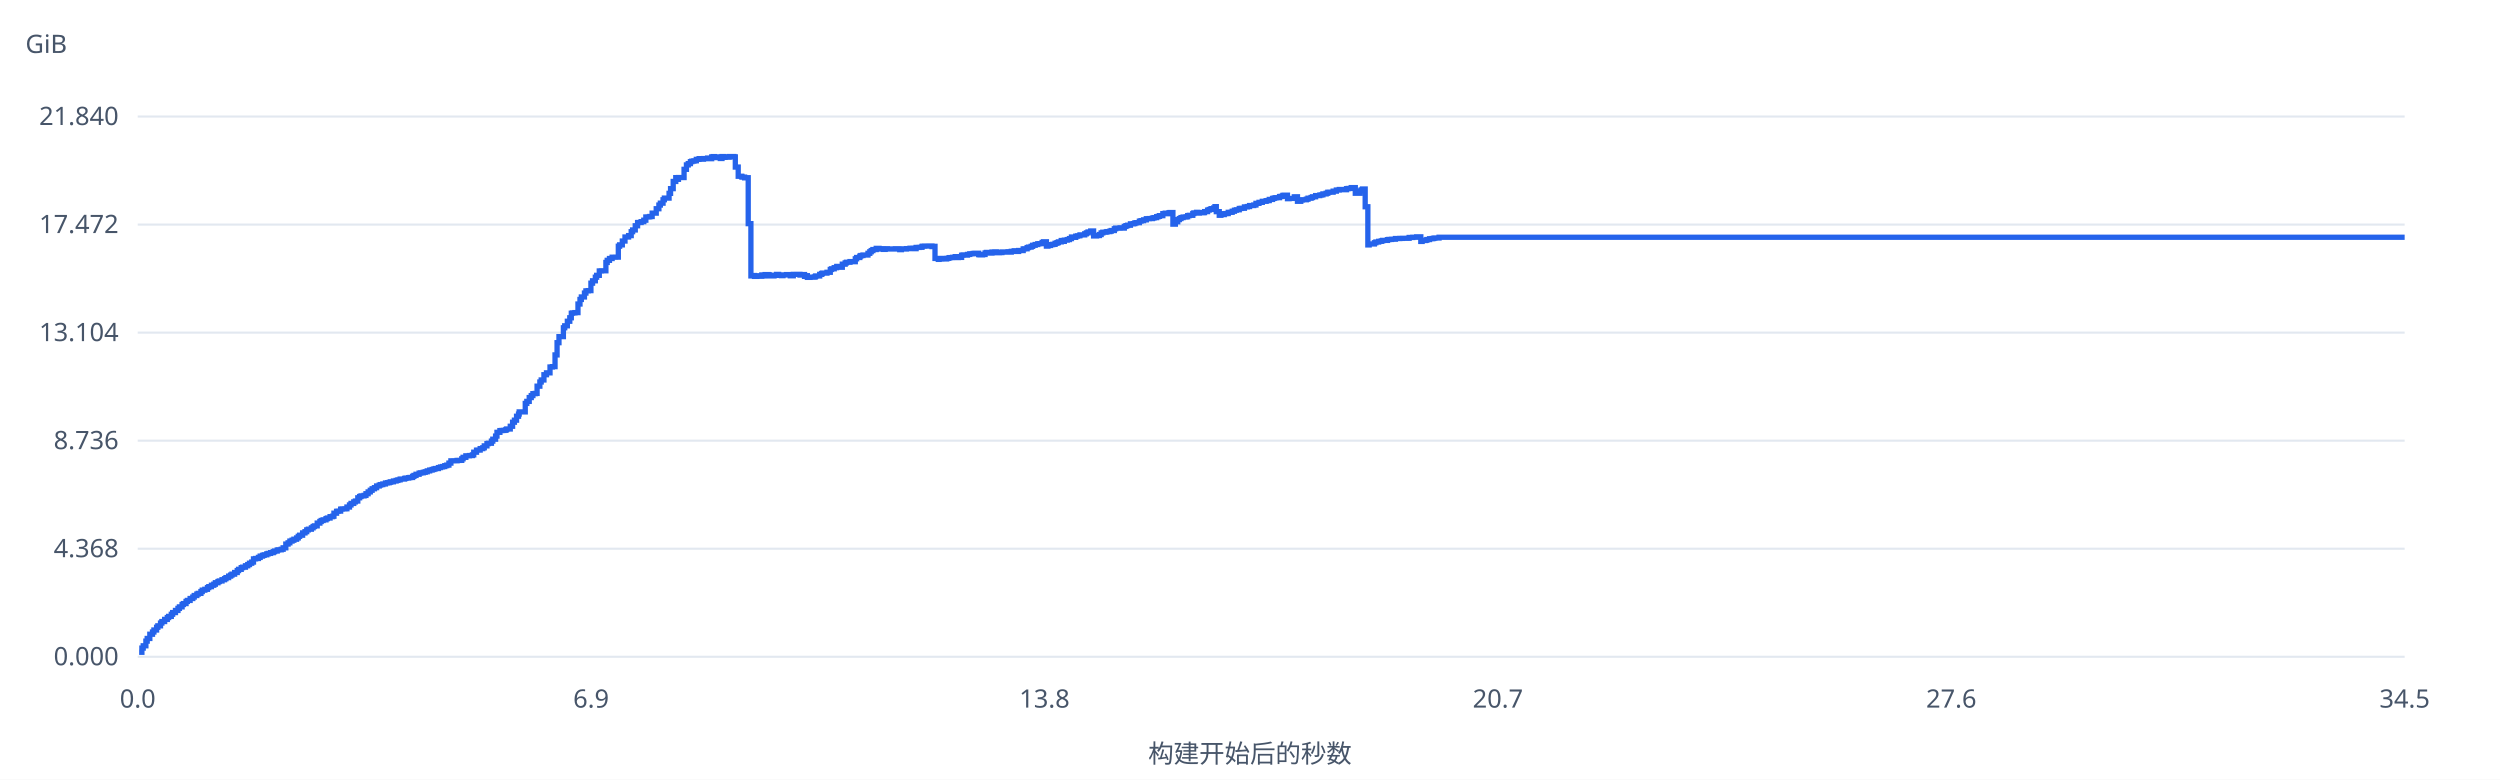
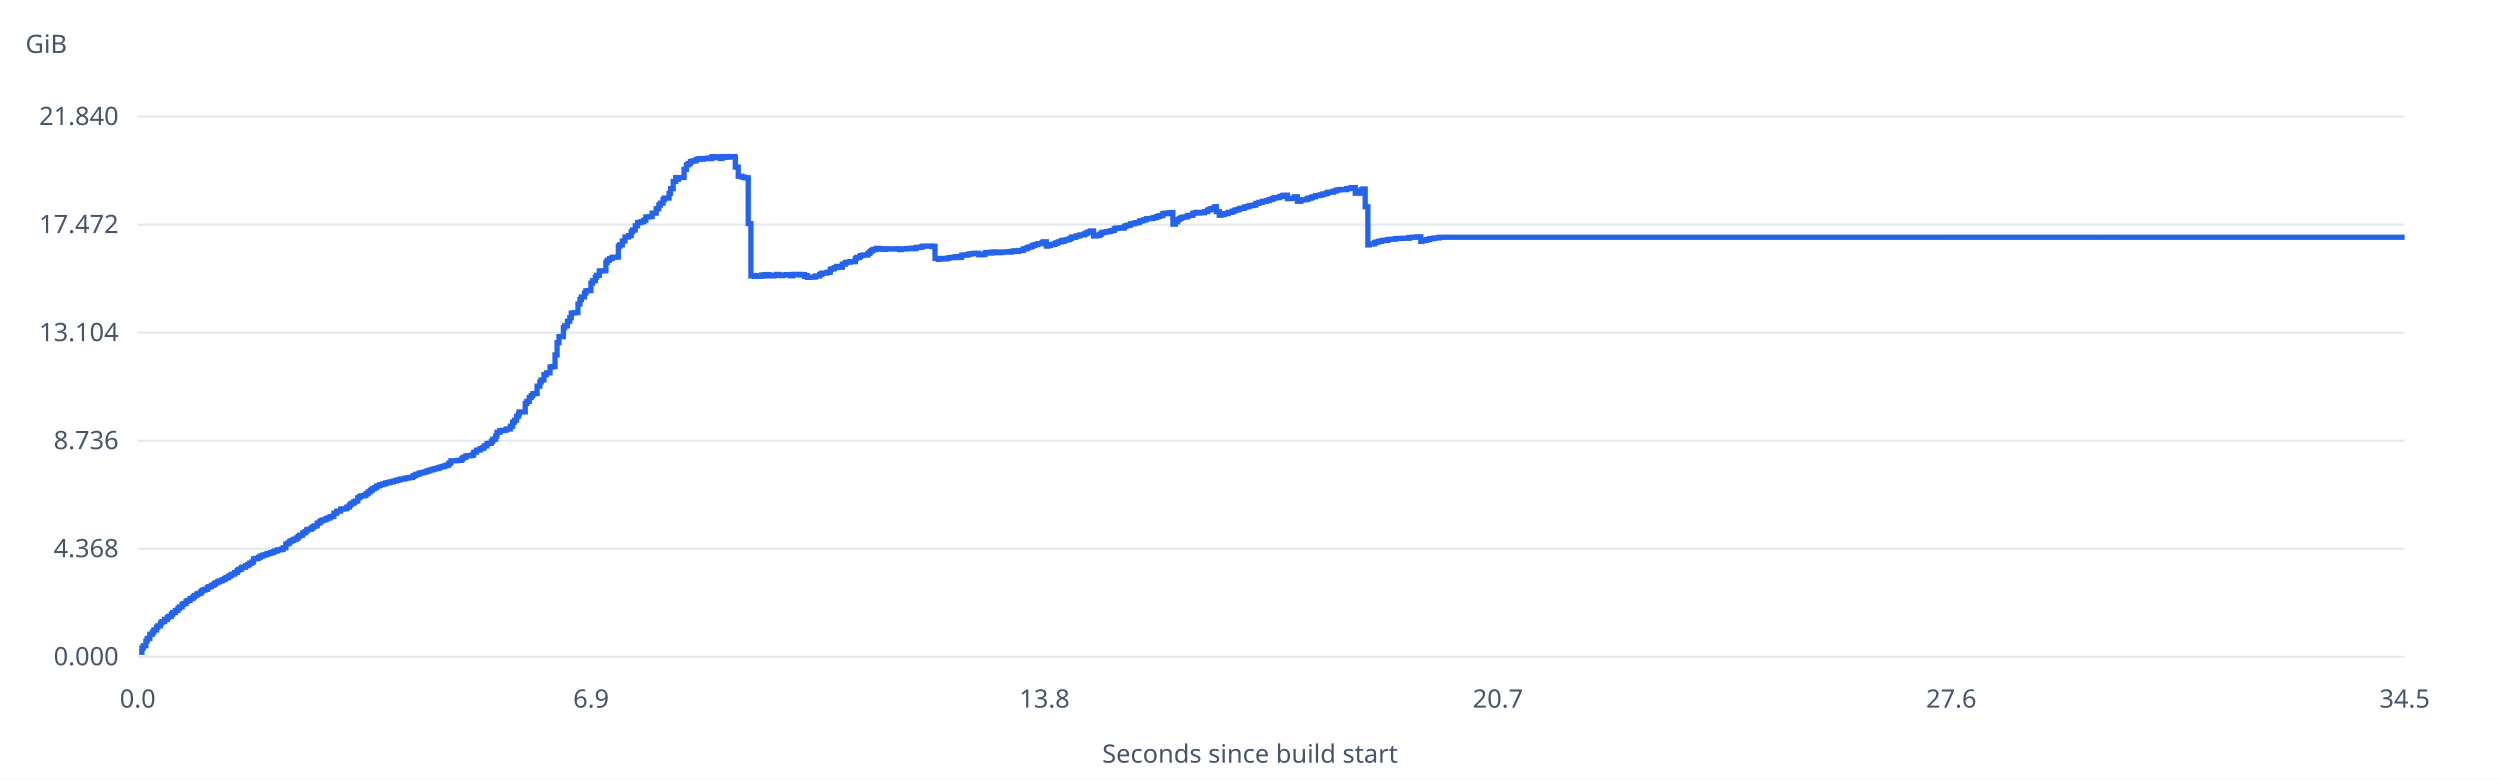
- <svg xmlns="http://www.w3.org/2000/svg" viewBox="0 0 1180 368" role="img" aria-label="各版本合计 RSS 曲线">
+ <svg xmlns="http://www.w3.org/2000/svg" viewBox="0 0 1180 368" role="img" aria-label="Combined RSS curves by version">
  <style>text{font:12px system-ui;fill:#475569}</style>
  <rect width="1180" height="368" fill="white" />
  <text x="12" y="25">GiB</text>
  <path d="M65 310H1135" stroke="#e2e8f0" />
  <text x="56" y="314" text-anchor="end">0.000</text>
  <text x="65" y="334" text-anchor="middle">0.0</text>
  <path d="M65 259H1135" stroke="#e2e8f0" />
  <text x="56" y="263" text-anchor="end">4.368</text>
  <text x="279" y="334" text-anchor="middle">6.9</text>
  <path d="M65 208H1135" stroke="#e2e8f0" />
  <text x="56" y="212" text-anchor="end">8.736</text>
  <text x="493" y="334" text-anchor="middle">13.8</text>
  <path d="M65 157H1135" stroke="#e2e8f0" />
  <text x="56" y="161" text-anchor="end">13.104</text>
  <text x="707" y="334" text-anchor="middle">20.7</text>
  <path d="M65 106H1135" stroke="#e2e8f0" />
  <text x="56" y="110" text-anchor="end">17.472</text>
  <text x="921" y="334" text-anchor="middle">27.6</text>
  <path d="M65 55H1135" stroke="#e2e8f0" />
  <text x="56" y="59" text-anchor="end">21.840</text>
  <text x="1135" y="334" text-anchor="middle">34.5</text>
  <polyline fill="none" stroke="#2563eb" stroke-width="2.5" points="65.677,307.869 65.677,307.869 66.971,307.869 66.971,305.898 67.597,305.898 67.597,304.815 68.855,304.815 68.855,302.605 69.48,302.605 69.48,301.352 70.714,301.352 70.714,299.357 71.979,299.357 71.979,298.31 72.642,298.31 72.642,297.358 73.915,297.358 73.915,296.072 74.509,296.072 74.509,295.388 75.76,295.388 75.76,294.081 76.407,294.081 76.407,293.367 77.71,293.367 77.71,292.358 78.96,292.358 78.96,291.489 79.598,291.489 79.598,290.944 80.85,290.944 80.85,289.929 81.494,289.929 81.494,289.132 82.823,289.132 82.823,288.133 83.994,288.133 83.994,287.152 84.681,287.152 84.681,286.449 85.947,286.449 85.947,285.333 86.559,285.333 86.559,284.889 87.813,284.889 87.813,283.877 88.437,283.877 88.437,283.403 89.736,283.403 89.736,282.498 90.99,282.498 90.99,281.809 91.684,281.809 91.684,281.08 92.903,281.08 92.903,280.405 93.565,280.405 93.565,280.072 94.837,280.072 94.837,279.219 95.464,279.219 95.464,278.55 96.681,278.55 96.681,278.15 97.914,278.15 97.914,277.356 98.544,277.356 98.544,276.907 99.793,276.907 99.793,276.227 100.905,276.227 100.905,275.74 101.653,275.74 101.653,275.049 102.883,275.049 102.883,274.502 103.508,274.502 103.508,274.217 104.797,274.217 104.797,273.629 105.994,273.629 105.994,273.145 106.671,273.145 106.671,272.63 107.918,272.63 107.918,271.922 108.859,271.922 108.859,271.448 109.487,271.448 109.487,270.999 110.75,270.999 110.75,270.22 111.972,270.22 111.972,269.315 112.599,269.315 112.599,268.725 113.86,268.725 113.86,267.939 114.517,267.939 114.517,267.704 115.858,267.704 115.858,267.037 116.933,267.037 116.933,266.472 117.763,266.472 117.763,265.834 118.805,265.834 118.805,265.289 119.649,265.289 119.649,263.8 120.659,263.8 120.659,263.606 121.977,263.606 121.977,263.092 122.808,263.092 122.808,262.486 123.924,262.486 123.924,262.114 124.693,262.114 124.693,261.858 125.932,261.858 125.932,261.413 126.611,261.413 126.611,261.202 127.716,261.202 127.716,260.842 128.967,260.842 128.967,260.416 129.594,260.416 129.594,260.094 130.845,260.094 130.845,259.608 131.48,259.608 131.48,259.506 132.741,259.506 132.741,259.248 133.643,259.248 133.643,258.566 134.9,258.566 134.9,256.799 135.975,256.799 135.975,256.212 136.823,256.212 136.823,255.386 137.852,255.386 137.852,254.98 138.714,254.98 138.714,254.512 139.987,254.512 139.987,253.913 140.778,253.913 140.778,253.147 141.429,253.147 141.429,252.613 142.832,252.613 142.832,251.54 143.956,251.54 143.956,250.955 144.77,250.955 144.77,250.099 145.549,250.099 145.549,249.781 146.979,249.781 146.979,249.138 147.787,249.138 147.787,248.534 148.415,248.534 148.415,248.209 149.722,248.209 149.722,246.897 150.977,246.897 150.977,246.152 151.608,246.152 151.608,245.679 152.506,245.679 152.506,245.366 153.88,245.366 153.88,244.801 154.51,244.801 154.51,244.513 155.791,244.513 155.791,243.863 156.989,243.863 156.989,243.646 157.614,243.646 157.614,242.225 158.864,242.225 158.864,241.332 159.604,241.332 159.604,241.241 160.785,241.241 160.785,240.312 161.488,240.312 161.488,240.201 162.812,240.201 162.812,240.133 163.743,240.133 163.743,239.319 164.956,239.319 164.956,238.344 165.689,238.344 165.689,237.614 166.96,237.614 166.96,236.896 167.741,236.896 167.741,236.489 168.874,236.489 168.874,234.972 169.747,234.972 169.747,234.374 170.403,234.374 170.403,234.058 171.85,234.058 171.85,233.826 172.738,233.826 172.738,233.033 173.76,233.033 173.76,232.185 174.778,232.185 174.778,231.402 175.652,231.402 175.652,230.699 176.74,230.699 176.74,230.176 177.759,230.176 177.759,229.379 178.998,229.379 178.998,228.954 179.665,228.954 179.665,228.733 180.686,228.733 180.686,228.425 181.944,228.425 181.944,227.967 182.96,227.967 182.96,227.822 183.784,227.822 183.784,227.62 184.408,227.62 184.408,227.409 185.695,227.409 185.695,227.03 186.971,227.03 186.971,226.754 187.803,226.754 187.803,226.495 188.862,226.495 188.862,226.138 189.334,226.138 189.334,226.108 190.971,226.108 190.971,225.798 191.596,225.798 191.596,225.645 192.856,225.645 192.856,225.465 193.481,225.465 193.481,225.365 194.752,225.365 194.752,224.833 195.376,224.833 195.376,224.409 196.368,224.409 196.368,223.85 197.816,223.85 197.816,223.319 198.596,223.319 198.596,223.154 199.784,223.154 199.784,222.924 200.692,222.924 200.692,222.672 201.658,222.672 201.658,222.257 202.81,222.257 202.81,221.865 203.976,221.865 203.976,221.597 204.81,221.597 204.81,221.326 205.537,221.326 205.537,221.146 206.934,221.146 206.934,220.71 207.919,220.71 207.919,220.399 208.927,220.399 208.927,220.203 209.927,220.203 209.927,219.8 210.865,219.8 210.865,219.528 211.885,219.528 211.885,218.578 212.819,218.578 212.819,217.517 213.756,217.517 213.756,217.51 214.25,217.51 214.25,217.481 215.758,217.481 215.758,217.318 216.684,217.318 216.684,217.28 217.947,217.28 217.947,216.558 218.568,216.558 218.568,215.859 219.878,215.859 219.878,215.146 220.658,215.146 220.658,215.143 221.562,215.143 221.562,215.015 222.982,215.015 222.982,214.695 223.606,214.695 223.606,213.437 224.917,213.437 224.917,212.472 225.52,212.472 225.52,212.428 226.644,212.428 226.644,211.746 227.87,211.746 227.87,211.349 228.577,211.349 228.577,210.452 229.842,210.452 229.842,209.388 230.532,209.388 230.532,209.215 231.951,209.215 231.951,208.209 232.598,208.209 232.598,207.3 233.911,207.3 233.911,205.83 234.567,205.83 234.567,204.057 235.948,204.057 235.948,203.243 236.9,203.243 236.9,203.17 237.842,203.17 237.842,203.09 238.784,203.09 238.784,202.744 239.167,202.744 239.167,202.483 240.845,202.483 240.845,201.195 241.94,201.195 241.94,199.291 242.811,199.291 242.811,198.316 243.813,198.316 243.813,196.468 244.741,196.468 244.741,195.44 245.055,195.44 245.055,194.416 246.62,194.416 246.62,194.415 247.919,194.415 247.919,190.414 248.653,190.414 248.653,189.451 249.791,189.451 249.791,187.648 250.75,187.648 250.75,186.716 251.524,186.716 251.524,185.81 252.662,185.81 252.662,185.688 253.5,185.688 253.5,182.273 254.807,182.273 254.807,180.308 255.448,180.308 255.448,179.348 256.739,179.348 256.739,176.868 257.942,176.868 257.942,175.984 258.872,175.984 258.872,175.982 259.606,175.982 259.606,173.228 260.729,173.228 260.729,173.054 261.972,173.054 261.972,167.519 262.938,167.519 262.938,161.75 263.835,161.75 263.835,158.89 265.923,158.89 265.923,154.715 266.547,154.715 266.547,153.776 267.79,153.776 267.79,151.63 268.933,151.63 268.933,149.99 269.657,149.99 269.657,147.839 270.265,147.839 270.265,147.692 271.363,147.692 271.363,147.552 272.802,147.552 272.802,143.496 273.75,143.496 273.75,141.343 274.39,141.343 274.39,140.17 275.859,140.17 275.859,138.325 276.552,138.325 276.552,137.294 277.64,137.294 277.64,137.174 278.913,137.174 278.913,133.654 279.687,133.654 279.687,132.533 280.997,132.533 280.997,130.842 281.616,130.842 281.616,129.958 282.865,129.958 282.865,127.898 283.84,127.898 283.84,127.816 284.457,127.816 284.457,127.806 285.979,127.806 285.979,123.879 286.604,123.879 286.604,122.874 287.672,122.874 287.672,122.024 288.922,122.024 288.922,121.406 290.469,121.406 290.469,121.368 291.847,121.368 291.847,116.21 292.464,116.21 292.464,115.58 293.736,115.58 293.736,113.771 294.992,113.771 294.992,111.868 296.696,111.868 296.696,111.21 297.93,111.21 297.93,109.368 298.591,109.368 298.591,108.537 299.844,108.537 299.844,106.573 300.938,106.573 300.938,105.109 301.105,105.109 301.105,105.02 302.607,105.02 302.607,104.633 303.863,104.633 303.863,103.924 304.832,103.924 304.832,102.42 305.914,102.42 305.914,102.362 306.712,102.362 306.712,102.187 307.816,102.187 307.816,100.598 309.743,100.598 309.743,98.523 310.995,98.523 310.995,96.789 311.691,96.789 311.691,95.894 312.954,95.894 312.954,94.286 313.58,94.286 313.58,93.503 315.8,93.503 315.8,91.257 316.504,91.257 316.504,89.04 317.753,89.04 317.753,85.645 318.96,85.645 318.96,83.852 319.704,83.852 319.704,84.639 320.227,84.639 320.227,83.8 322.877,83.8 322.877,79.922 323.997,79.922 323.997,77.846 324.862,77.846 324.862,77.223 325.87,77.223 325.87,76.317 326.529,76.317 326.529,76.072 327.513,76.072 327.513,75.894 328.661,75.894 328.661,75.224 329.852,75.224 329.852,75.169 330.002,75.169 330.002,74.884 331.388,74.884 331.388,75.133 332.053,75.133 332.053,74.848 333.974,74.848 333.974,74.601 334.63,74.601 334.63,74.899 335.904,74.899 335.904,74.078 336.604,74.078 336.604,73.914 337.188,73.914 337.188,74.386 338.035,74.386 338.035,74.048 339.974,74.048 339.974,74.809 340.776,74.809 340.776,73.895 341.395,73.895 341.395,74.273 342.239,74.273 342.239,74.029 343.652,74.029 343.652,74.195 344.155,74.195 344.155,73.889 346.395,73.889 346.395,74.053 347.069,74.053 347.069,78.851 348.437,78.851 348.437,83.189 349.919,83.189 349.919,83.252 350.199,83.252 350.199,83.598 351.456,83.598 351.456,83.937 352.529,83.937 352.529,83.878 353.16,83.878 353.16,105.558 354.428,105.558 354.428,130.232 355.831,130.232 355.831,130.046 356.125,130.046 356.125,130.452 357.238,130.452 357.238,130.153 358.77,130.153 358.77,130.384 359.549,130.384 359.549,129.782 360.498,129.782 360.498,130.238 361.13,130.238 361.13,129.6 362.616,129.6 362.616,129.715 363.151,129.715 363.151,130.224 365.346,130.224 365.346,129.911 366.52,129.911 366.52,129.519 367.507,129.519 367.507,129.971 368.86,129.971 368.86,130.107 369.574,130.107 369.574,129.766 371.216,129.766 371.216,129.603 372.703,129.603 372.703,129.729 373.005,129.729 373.005,130.169 374.432,130.169 374.432,129.501 375.995,129.501 375.995,129.484 377.58,129.484 377.58,129.824 378.368,129.824 378.368,129.594 379.736,129.594 379.736,130.446 380.438,130.446 380.438,130.125 381.066,130.125 381.066,130.92 382.319,130.92 382.319,130.831 383.721,130.831 383.721,130.79 384.706,130.79 384.706,130.506 385.014,130.506 385.014,130.254 386.892,130.254 386.892,129.507 387.757,129.507 387.757,129.177 388.144,129.177 388.144,128.898 390.332,128.898 390.332,128.519 391.89,128.519 391.89,127.183 392.496,127.183 392.496,126.876 393.748,126.876 393.748,126.345 394.87,126.345 394.87,126.041 395.001,126.041 395.001,125.748 396.588,125.748 396.588,126.14 397.568,126.14 397.568,124.689 398.911,124.689 398.911,124.089 399.515,124.089 399.515,123.778 400.141,123.778 400.141,123.78 401.195,123.78 401.195,123.467 402.895,123.467 402.895,123.519 403.699,123.519 403.699,122.165 404.324,122.165 404.324,121.536 405.832,121.536 405.832,120.899 406.283,120.899 406.283,120.607 407.325,120.607 407.325,120.367 409.688,120.367 409.688,119.559 410.548,119.559 410.548,118.838 411.226,118.838 411.226,118.274 412.007,118.274 412.007,117.784 413.568,117.784 413.568,117.23 414.911,117.23 414.911,117.539 415.617,117.539 415.617,117.387 416.985,117.387 416.985,117.713 417.803,117.713 417.803,117.402 418.867,117.402 418.867,117.507 419.244,117.507 419.244,117.506 420.159,117.506 420.159,117.518 421.122,117.518 421.122,117.517 422.609,117.517 422.609,117.408 423.926,117.408 423.926,117.435 424.683,117.435 424.683,117.839 425.465,117.839 425.465,117.473 426.685,117.473 426.685,117.525 427.824,117.525 427.824,117.351 428.202,117.351 428.202,117.351 429.526,117.351 429.526,117.164 430.95,117.164 430.95,117.117 431.616,117.117 431.616,117.37 432.398,117.37 432.398,116.786 433.845,116.786 433.845,116.723 434.956,116.723 434.956,116.588 435.282,116.588 435.282,116.213 436.373,116.213 436.373,116.14 437.932,116.14 437.932,116.132 438.471,116.132 438.471,116.108 439.896,116.108 439.896,116.389 440.538,116.389 440.538,116.266 441.32,116.266 441.32,121.979 442.878,121.979 442.878,122.427 443.265,122.427 443.265,122.261 444.54,122.261 444.54,121.977 445.126,121.977 445.126,122.213 446.848,122.213 446.848,121.933 447.712,121.933 447.712,121.75 448.256,121.75 448.256,121.594 449.605,121.594 449.605,121.442 450.861,121.442 450.861,121.138 451.486,121.138 451.486,121.568 452.328,121.568 452.328,121.488 453.876,121.488 453.876,120.474 454.567,120.474 454.567,120.321 455.303,120.321 455.303,120.4 456.654,120.4 456.654,120.088 457.72,120.088 457.72,119.796 458.591,119.796 458.591,119.773 459.333,119.773 459.333,119.616 460.181,119.616 460.181,119.524 461.931,119.524 461.931,120.183 462.559,120.183 462.559,120.299 463.788,120.299 463.788,120.113 464.952,120.113 464.952,119.402 465.583,119.402 465.583,119.147 466.898,119.147 466.898,119.16 467.57,119.16 467.57,119.45 468.203,119.45 468.203,118.954 469.57,118.954 469.57,118.872 470.266,118.872 470.266,119.287 471.757,119.287 471.757,119.214 472.899,119.214 472.899,118.932 473.087,118.932 473.087,118.932 474.512,118.932 474.512,119 475.805,119 475.805,118.816 476.394,118.816 476.394,118.986 477.329,118.986 477.329,118.627 478.697,118.627 478.697,118.364 479.477,118.364 479.477,118.676 480.797,118.676 480.797,118.238 481.484,118.238 481.484,118.26 482.941,118.26 482.941,117.503 483.48,117.503 483.48,117.428 484.804,117.428 484.804,116.858 485.479,116.858 485.479,116.634 486.699,116.634 486.699,116.278 487.412,116.278 487.412,115.77 488.6,115.77 488.6,115.413 489.808,115.413 489.808,115.061 490.589,115.061 490.589,115.009 491.883,115.009 491.883,114.454 492.531,114.454 492.531,114.124 493.906,114.124 493.906,116.168 494.626,116.168 494.626,115.863 495.876,115.863 495.876,115.466 496.893,115.466 496.893,115.318 497.999,115.318 497.999,114.818 498.883,114.818 498.883,114.535 499.543,114.535 499.543,114.173 500.903,114.173 500.903,113.528 501.675,113.528 501.675,113.93 502.363,113.93 502.363,113.335 503.743,113.335 503.743,113.077 504.779,113.077 504.779,112.616 505.73,112.616 505.73,111.875 506.415,111.875 506.415,112.022 507.74,112.022 507.74,111.476 508.596,111.476 508.596,111.286 509.672,111.286 509.672,110.94 510.042,110.94 510.042,110.865 511.989,110.865 511.989,110.344 512.769,110.344 512.769,109.92 513.549,109.92 513.549,109.493 514.808,109.493 514.808,109.034 515.523,109.034 515.523,109.025 516.176,109.025 516.176,111.368 517.588,111.368 517.588,111.169 518.937,111.169 518.937,110.696 519.745,110.696 519.745,109.93 520.525,109.93 520.525,109.605 521.811,109.605 521.811,109.53 522.45,109.53 522.45,109.316 523.859,109.316 523.859,109.102 524.501,109.102 524.501,108.805 525.965,108.805 525.965,107.982 526.605,107.982 526.605,107.667 527.302,107.667 527.302,107.704 528.674,107.704 528.674,107.509 529.398,107.509 529.398,107.653 530.677,107.653 530.677,106.88 531.444,106.88 531.444,106.508 532.224,106.508 532.224,106.299 533.57,106.299 533.57,105.652 534.941,105.652 534.941,105.54 535.64,105.54 535.64,105.22 536.296,105.22 536.296,105.095 537.789,105.095 537.789,104.385 538.569,104.385 538.569,104.157 539.766,104.157 539.766,103.772 540.4,103.772 540.4,103.769 541.07,103.769 541.07,103.239 542.449,103.239 542.449,103.166 543.935,103.166 543.935,102.924 544.679,102.924 544.679,102.719 545.942,102.719 545.942,102.267 546.7,102.267 546.7,102.114 547.295,102.114 547.295,101.793 548.854,101.793 548.854,100.829 549.996,100.829 549.996,100.613 550.702,100.613 550.702,100.872 551.75,100.872 551.75,100.42 552.248,100.42 552.248,100.32 553.614,100.32 553.614,105.796 554.772,105.796 554.772,104.682 555.896,104.682 555.896,103.648 556.658,103.648 556.658,103.164 557.434,103.164 557.434,102.699 558.42,102.699 558.42,102.439 559.831,102.439 559.831,102.312 560.58,102.312 560.58,101.767 561.36,101.767 561.36,101.627 562.99,101.627 562.99,100.79 563.483,100.79 563.483,100.498 564.774,100.498 564.774,100.215 565.429,100.215 565.429,100.581 566.113,100.581 566.113,100.418 567.91,100.418 567.91,100.358 568.531,100.358 568.531,99.877 569.977,99.877 569.977,99.164 570.756,99.164 570.756,98.88 571.61,98.88 571.61,98.49 572.848,98.49 572.848,98.176 573.473,98.176 573.473,97.543 574.098,97.543 574.098,99.9 575.488,99.9 575.488,101.608 576.267,101.608 576.267,101.287 577.852,101.287 577.852,100.86 578.631,100.86 578.631,100.805 579.729,100.805 579.729,100.215 580.981,100.215 580.981,100.164 581.607,100.164 581.607,99.703 582.656,99.703 582.656,99.232 583.586,99.232 583.586,99.011 584.932,99.011 584.932,98.402 585.712,98.402 585.712,98.339 586.123,98.339 586.123,98.295 587.372,98.295 587.372,97.667 588.743,97.667 588.743,97.491 589.791,97.491 589.791,97.022 590.417,97.022 590.417,97.015 591.759,97.015 591.759,96.759 592.815,96.759 592.815,95.981 593.335,95.981 593.335,95.981 594.243,95.981 594.243,95.514 595.802,95.514 595.802,95.018 596.634,95.018 596.634,95.018 597.612,95.018 597.612,94.72 598.309,94.72 598.309,94.669 599.089,94.669 599.089,94.132 600.647,94.132 600.647,93.641 601.427,93.641 601.427,93.436 602.207,93.436 602.207,93.301 603.946,93.301 603.946,92.768 604.725,92.768 604.725,92.665 605.505,92.665 605.505,92.223 606.132,92.223 606.132,92.125 607.684,92.125 607.684,93.781 608.463,93.781 608.463,93.647 609.375,93.647 609.375,93.647 610.912,93.647 610.912,92.909 611.692,92.909 611.692,92.885 612.403,92.885 612.403,95.01 613.964,95.01 613.964,94.418 614.744,94.418 614.744,94.282 615.006,94.282 615.006,94.282 616.598,94.282 616.598,94.014 617.378,94.014 617.378,93.552 618.828,93.552 618.828,93.234 619.511,93.234 619.511,92.882 620.97,92.882 620.97,92.322 621.925,92.322 621.925,92.322 622.914,92.322 622.914,92.07 623.639,92.07 623.639,91.959 624.413,91.959 624.413,91.52 625.934,91.52 625.934,91.212 626.713,91.212 626.713,90.753 627.458,90.753 627.458,90.702 628.04,90.702 628.04,90.702 629.243,90.702 629.243,90.222 630.748,90.222 630.748,89.696 631.024,89.696 631.024,89.696 632.144,89.696 632.144,89.445 633.704,89.445 633.704,89.544 634.608,89.544 634.608,89.544 635.563,89.544 635.563,89.055 636.343,89.055 636.343,88.957 637.78,88.957 637.78,88.549 638.176,88.549 638.176,88.549 639.698,88.549 639.698,91.21 640.32,91.21 640.32,91.21 641.831,91.21 641.831,90.148 642.455,90.148 642.455,89.66 643.094,89.66 643.094,89.211 644.367,89.211 644.367,97.588 645.624,97.588 645.624,115.604 646.252,115.604 646.252,115.142 647.244,115.142 647.244,115.142 648.719,115.142 648.719,114.579 649.408,114.579 649.408,114.232 650.733,114.232 650.733,113.907 651.97,113.907 651.97,113.682 652.61,113.682 652.61,113.467 653.436,113.467 653.436,113.467 654.855,113.467 654.855,113.127 655.523,113.127 655.523,113.016 656.781,113.016 656.781,112.917 657.397,112.917 657.397,112.9 658.647,112.9 658.647,112.589 659.556,112.589 659.556,112.589 660.716,112.589 660.716,112.519 661.977,112.519 661.977,112.478 662.605,112.478 662.605,112.478 663.864,112.478 663.864,112.469 664.492,112.469 664.492,112.458 665.116,112.458 665.116,112.086 666.803,112.086 666.803,111.98 667.418,111.98 667.418,111.977 668.669,111.977 668.669,111.784 669.299,111.784 669.299,111.783 670.621,111.783 670.621,113.955 671.25,113.955 671.25,113.512 672.846,113.512 672.846,113.375 673.473,113.375 673.473,113.065 674.742,113.065 674.742,112.686 675.987,112.686 675.987,112.587 676.633,112.587 676.633,112.442 677.257,112.442 677.257,112.322 678.294,112.322 678.294,112.322 679.233,112.322 679.233,111.984 680.55,111.984 680.55,111.984 681.26,111.984 681.26,111.984 682.106,111.984 682.106,111.984 683.615,111.984 683.615,111.984 684.084,111.984 684.084,111.984 685.441,111.984 685.441,111.984 686.223,111.984 686.223,111.984 687.26,111.984 687.26,111.984 688.262,111.984 688.262,111.984 689.374,111.984 689.374,111.984 690.028,111.984 690.028,111.984 691.104,111.984 691.104,111.984 692.049,111.984 692.049,111.984 693.023,111.984 693.023,111.984 694.272,111.984 694.272,111.984 695.671,111.984 695.671,111.984 696.437,111.984 696.437,111.984 697.529,111.984 697.529,111.984 698.215,111.984 698.215,111.984 699.096,111.984 699.096,111.984 700.509,111.984 700.509,111.984 701.255,111.984 701.255,111.984 702.768,111.984 702.768,111.984 703.419,111.984 703.419,111.984 704.199,111.984 704.199,111.984 705.41,111.984 705.41,111.984 706.19,111.984 706.19,111.984 707.464,111.984 707.464,111.984 708.085,111.984 708.085,111.984 709.142,111.984 709.142,111.984 710.633,111.984 710.633,111.984 711.412,111.984 711.412,111.984 712.173,111.984 712.173,111.984 713.661,111.984 713.661,111.984 714.323,111.984 714.323,111.984 715.057,111.984 715.057,111.984 716.194,111.984 716.194,111.984 717.115,111.984 717.115,111.984 718.266,111.984 718.266,111.984 719.05,111.984 719.05,111.984 720.099,111.984 720.099,111.984 722.07,111.984 722.07,111.984 723.517,111.984 723.517,111.984 724.297,111.984 724.297,111.984 725.07,111.984 725.07,111.984 726.647,111.984 726.647,111.984 727.402,111.984 727.402,111.984 728.495,111.984 728.495,111.984 729.124,111.984 729.124,111.984 730.048,111.984 730.048,111.984 731.344,111.984 731.344,111.984 732.184,111.984 732.184,111.984 733.63,111.984 733.63,111.984 734.751,111.984 734.751,111.984 735.405,111.984 735.405,111.984 736.109,111.984 736.109,111.984 737.068,111.984 737.068,111.984 738.305,111.984 738.305,111.984 739.195,111.984 739.195,111.984 740.301,111.984 740.301,111.984 741.026,111.984 741.026,111.984 742.251,111.984 742.251,111.984 743.003,111.984 743.003,111.984 744.033,111.984 744.033,111.984 745.142,111.984 745.142,111.984 747.427,111.984 747.427,111.984 748.138,111.984 748.138,111.984 749.63,111.984 749.63,111.984 750.343,111.984 750.343,111.984 751.071,111.984 751.071,111.984 752.572,111.984 752.572,111.984 753.739,111.984 753.739,111.984 754.481,111.984 754.481,111.984 755.258,111.984 755.258,111.984 756.013,111.984 756.013,111.984 757.385,111.984 757.385,111.984 758.171,111.984 758.171,111.984 759.436,111.984 759.436,111.984 760.181,111.984 760.181,111.984 761.377,111.984 761.377,111.984 762.044,111.984 762.044,111.984 763.047,111.984 763.047,111.984 764.213,111.984 764.213,111.984 765.76,111.984 765.76,111.984 766.543,111.984 766.543,111.984 767.091,111.984 767.091,111.984 768.512,111.984 768.512,111.984 769.244,111.984 769.244,111.984 770.027,111.984 770.027,111.984 771.382,111.984 771.382,111.984 772.762,111.984 772.762,111.984 773.507,111.984 773.507,111.984 774.206,111.984 774.206,111.984 775.612,111.984 775.612,111.984 776.361,111.984 776.361,111.984 777.216,111.984 777.216,111.984 778.648,111.984 778.648,111.984 779.027,111.984 779.027,111.984 780.089,111.984 780.089,111.984 781.016,111.984 781.016,111.984 782.32,111.984 782.32,111.984 783.271,111.984 783.271,111.984 784.02,111.984 784.02,111.984 785.657,111.984 785.657,111.984 786.439,111.984 786.439,111.984 787.125,111.984 787.125,111.984 788.08,111.984 788.08,111.984 789.245,111.984 789.245,111.984 790.033,111.984 790.033,111.984 791.21,111.984 791.21,111.984 792.568,111.984 792.568,111.984 793.352,111.984 793.352,111.984 794.123,111.984 794.123,111.984 795.586,111.984 795.586,111.984 796.376,111.984 796.376,111.984 797.657,111.984 797.657,111.984 798.355,111.984 798.355,111.984 799.041,111.984 799.041,111.984 800.328,111.984 800.328,111.984 801.112,111.984 801.112,111.984 802.54,111.984 802.54,111.984 803.388,111.984 803.388,111.984 804.133,111.984 804.133,111.984 805.568,111.984 805.568,111.984 806.242,111.984 806.242,111.984 807.269,111.984 807.269,111.984 808.282,111.984 808.282,111.984 809.604,111.984 809.604,111.984 810.355,111.984 810.355,111.984 811.028,111.984 811.028,111.984 812.227,111.984 812.227,111.984 813.72,111.984 813.72,111.984 814.452,111.984 814.452,111.984 815.137,111.984 815.137,111.984 816.972,111.984 816.972,111.984 817.01,111.984 817.01,111.984 818.41,111.984 818.41,111.984 819.146,111.984 819.146,111.984 820.671,111.984 820.671,111.984 821.464,111.984 821.464,111.984 822.176,111.984 822.176,111.984 823.358,111.984 823.358,111.984 824.138,111.984 824.138,111.984 825.058,111.984 825.058,111.984 826.437,111.984 826.437,111.984 827.181,111.984 827.181,111.984 828.708,111.984 828.708,111.984 829.105,111.984 829.105,111.984 830.136,111.984 830.136,111.984 831.304,111.984 831.304,111.984 832.041,111.984 832.041,111.984 833.555,111.984 833.555,111.984 835.455,111.984 835.455,111.984 836.238,111.984 836.238,111.984 837.006,111.984 837.006,111.984 838.295,111.984 838.295,111.984 839.068,111.984 839.068,111.984 840.429,111.984 840.429,111.984 841.276,111.984 841.276,111.984 842.46,111.984 842.46,111.984 843.092,111.984 843.092,111.984 844.083,111.984 844.083,111.984 845.327,111.984 845.327,111.984 846.63,111.984 846.63,111.984 847.417,111.984 847.417,111.984 848.104,111.984 848.104,111.984 849.268,111.984 849.268,111.984 850.432,111.984 850.432,111.984 851.174,111.984 851.174,111.984 852.066,111.984 852.066,111.984 854.172,111.984 854.172,111.984 855.586,111.984 855.586,111.984 856.262,111.984 856.262,111.984 857.043,111.984 857.043,111.984 858.438,111.984 858.438,111.984 859.197,111.984 859.197,111.984 860.789,111.984 860.789,111.984 861.544,111.984 861.544,111.984 862.207,111.984 862.207,111.984 863.505,111.984 863.505,111.984 864.145,111.984 864.145,111.984 865.273,111.984 865.273,111.984 866.696,111.984 866.696,111.984 867.125,111.984 867.125,111.984 868.082,111.984 868.082,111.984 869.393,111.984 869.393,111.984 870.148,111.984 870.148,111.984 871.639,111.984 871.639,111.984 872.389,111.984 872.389,111.984 873.1,111.984 873.1,111.984 874.567,111.984 874.567,111.984 875.352,111.984 875.352,111.984 876.088,111.984 876.088,111.984 877.513,111.984 877.513,111.984 878.8,111.984 878.8,111.984 879.517,111.984 879.517,111.984 880.257,111.984 880.257,111.984 881.032,111.984 881.032,111.984 882.456,111.984 882.456,111.984 883.243,111.984 883.243,111.984 885.277,111.984 885.277,111.984 886.593,111.984 886.593,111.984 887.342,111.984 887.342,111.984 888.129,111.984 888.129,111.984 889.456,111.984 889.456,111.984 890.242,111.984 890.242,111.984 891.395,111.984 891.395,111.984 892.177,111.984 892.177,111.984 893.151,111.984 893.151,111.984 894.287,111.984 894.287,111.984 895.037,111.984 895.037,111.984 896.729,111.984 896.729,111.984 897.498,111.984 897.498,111.984 898.28,111.984 898.28,111.984 899.061,111.984 899.061,111.984 900.5,111.984 900.5,111.984 901.223,111.984 901.223,111.984 902.006,111.984 902.006,111.984 903.703,111.984 903.703,111.984 904.33,111.984 904.33,111.984 905.497,111.984 905.497,111.984 906.13,111.984 906.13,111.984 907.545,111.984 907.545,111.984 908.201,111.984 908.201,111.984 909.612,111.984 909.612,111.984 910.317,111.984 910.317,111.984 911.055,111.984 911.055,111.984 912.212,111.984 912.212,111.984 913.357,111.984 913.357,111.984 914.139,111.984 914.139,111.984 915.929,111.984 915.929,111.985 916.607,111.985 916.607,111.985 917.312,111.985 917.312,111.985 918.046,111.985 918.046,111.985 919.362,111.985 919.362,111.985 920,111.985 920,111.985 921.646,111.985 921.646,111.985 922.049,111.985 922.049,111.985 923.385,111.985 923.385,111.985 924.037,111.985 924.037,111.985 925.215,111.985 925.215,111.985 926.277,111.985 926.277,111.985 927.385,111.985 927.385,111.985 928.134,111.985 928.134,111.985 929.046,111.985 929.046,111.985 930.378,111.985 930.378,111.985 931.026,111.985 931.026,111.985 932.471,111.985 932.471,111.985 933.118,111.985 933.118,111.985 934.035,111.985 934.035,111.985 935.157,111.985 935.157,111.985 936.184,111.985 936.184,111.985 937.267,111.985 937.267,111.985 938.047,111.985 938.047,111.985 939.188,111.985 939.188,111.985 941.597,111.985 941.597,111.985 942.374,111.985 942.374,111.985 943.16,111.985 943.16,111.985 944.124,111.985 944.124,111.985 945.392,111.985 945.392,111.985 946.478,111.985 946.478,111.985 947.845,111.985 947.845,111.985 948.475,111.985 948.475,111.985 949.126,111.985 949.126,111.985 950.363,111.985 950.363,111.985 951.018,111.985 951.018,111.985 952.43,111.985 952.43,111.985 953.201,111.985 953.201,111.985 954.075,111.985 954.075,111.985 955.049,111.985 955.049,111.985 956.389,111.985 956.389,111.985 957.053,111.985 957.053,111.985 958.096,111.985 958.096,111.985 959.572,111.985 959.572,111.985 960.207,111.985 960.207,111.985 961.409,111.985 961.409,111.985 962.193,111.985 962.193,111.985 963.172,111.985 963.172,111.985 964.394,111.985 964.394,111.985 965.101,111.985 965.101,111.985 967.19,111.985 967.19,111.985 968.204,111.985 968.204,111.985 969.346,111.985 969.346,111.985 970.127,111.985 970.127,111.985 971.143,111.985 971.143,111.985 972.513,111.985 972.513,111.985 973.295,111.985 973.295,111.985 974.004,111.985 974.004,111.985 975.049,111.985 975.049,111.985 976.136,111.985 976.136,111.985 977.125,111.985 977.125,111.985 979.039,111.985 979.039,111.985 980.284,111.985 980.284,111.985 981.066,111.985 981.066,111.985 982.622,111.985 982.622,111.985 983.4,111.985 983.4,111.985 984.063,111.985 984.063,111.985 985.414,111.985 985.414,111.985 986.197,111.985 986.197,111.985 987.707,111.985 987.707,111.985 988.489,111.985 988.489,111.985 989.94,111.985 989.94,111.984 990.567,111.984 990.567,111.984 991.536,111.984 991.536,111.984 992.086,111.984 992.086,111.985 993.562,111.985 993.562,111.985 994.26,111.985 994.26,111.985 995.21,111.985 995.21,111.985 996.318,111.985 996.318,111.985 997.527,111.985 997.527,111.985 998.247,111.985 998.247,111.985 999.721,111.985 999.721,111.985 1000.466,111.985 1000.466,111.985 1001.158,111.985 1001.158,111.984 1002.024,111.984 1002.024,111.984 1003.124,111.984 1003.124,111.984 1004.01,111.984 1004.01,111.984 1005.14,111.984 1005.14,111.984 1006.239,111.984 1006.239,111.984 1007.183,111.984 1007.183,111.984 1008.582,111.984 1008.582,111.984 1009.335,111.984 1009.335,111.984 1010.073,111.984 1010.073,111.984 1011.404,111.984 1011.404,111.984 1012.071,111.984 1012.071,111.984 1013.474,111.984 1013.474,111.984 1014.173,111.984 1014.173,111.984 1015.561,111.984 1015.561,111.984 1016.684,111.984 1016.684,111.984 1017.347,111.984 1017.347,111.984 1018.059,111.984 1018.059,111.984 1019.169,111.984 1019.169,111.984 1020.307,111.984 1020.307,111.984 1021.091,111.984 1021.091,111.984 1022.608,111.984 1022.608,111.984 1023.267,111.984 1023.267,111.984 1024.375,111.984 1024.375,111.984 1025.147,111.984 1025.147,111.984 1026.085,111.984 1026.085,111.984 1027.473,111.984 1027.473,111.984 1028.223,111.984 1028.223,111.984 1029.341,111.984 1029.341,111.984 1030.123,111.984 1030.123,111.984 1031.49,111.984 1031.49,111.984 1032.18,111.984 1032.18,111.984 1033.327,111.984 1033.327,111.984 1034.111,111.984 1034.111,111.984 1035.505,111.984 1035.505,111.984 1036.171,111.984 1036.171,111.984 1037.272,111.984 1037.272,111.984 1038.248,111.984 1038.248,111.984 1039.348,111.984 1039.348,111.984 1040.122,111.984 1040.122,111.984 1041.445,111.984 1041.445,111.984 1042.16,111.984 1042.16,111.984 1043.173,111.984 1043.173,111.984 1044.355,111.984 1044.355,111.984 1045.141,111.984 1045.141,111.984 1046.069,111.984 1046.069,111.984 1047.996,111.984 1047.996,111.984 1048.777,111.984 1048.777,111.984 1049.429,111.984 1049.429,111.984 1050.178,111.984 1050.178,111.984 1051.078,111.984 1051.078,111.984 1052.532,111.984 1052.532,111.984 1053.321,111.984 1053.321,111.984 1054.268,111.984 1054.268,111.984 1055.052,111.984 1055.052,111.984 1056.447,111.984 1056.447,111.984 1057.203,111.984 1057.203,111.984 1058.193,111.984 1058.193,111.984 1059.722,111.984 1059.722,111.984 1061.743,111.984 1061.743,111.984 1062.366,111.984 1062.366,111.984 1063.155,111.984 1063.155,111.984 1064.621,111.984 1064.621,111.984 1065.403,111.984 1065.403,111.984 1066.103,111.984 1066.103,111.984 1067.244,111.984 1067.244,111.984 1068.691,111.984 1068.691,111.984 1069.346,111.984 1069.346,111.984 1070.131,111.984 1070.131,111.984 1071.532,111.984 1071.532,111.984 1072.192,111.984 1072.192,111.984 1073.658,111.984 1073.658,111.984 1074.356,111.984 1074.356,111.984 1075.138,111.984 1075.138,111.984 1076.537,111.984 1076.537,111.984 1077.926,111.984 1077.926,111.984 1079.947,111.984 1079.947,111.984 1080.577,111.984 1080.577,111.984 1081.36,111.984 1081.36,111.984 1082.028,111.984 1082.028,111.984 1083.39,111.984 1083.39,111.984 1084.007,111.984 1084.007,111.984 1086.172,111.984 1086.172,111.984 1087.654,111.984 1087.654,111.984 1088.437,111.984 1088.437,111.984 1089.098,111.984 1089.098,111.984 1090.662,111.984 1090.662,111.984 1092.328,111.984 1092.328,111.984 1093.11,111.984 1093.11,111.984 1094.633,111.984 1094.633,111.984 1095.419,111.984 1095.419,111.984 1096.12,111.984 1096.12,111.984 1099.089,111.984 1099.089,111.984 1100.554,111.984 1100.554,111.984 1101.291,111.984 1101.291,111.984 1102.585,111.984 1102.585,111.984 1103.269,111.984 1103.269,111.984 1104.955,111.984 1104.955,111.984 1105.741,111.984 1105.741,111.984 1106.439,111.984 1106.439,111.984 1107.222,111.984 1107.222,111.984 1108.678,111.984 1108.678,111.984 1109.385,111.984 1109.385,111.984 1110.084,111.984 1110.084,111.984 1111.81,111.984 1111.81,111.984 1112.439,111.984 1112.439,111.984 1113.224,111.984 1113.224,111.984 1114.008,111.984 1114.008,111.984 1115.392,111.984 1115.392,111.984 1116.061,111.984 1116.061,111.984 1117.541,111.984 1117.541,111.984 1118.241,111.984 1118.241,111.984 1119.024,111.984 1119.024,111.984 1120.577,111.984 1120.577,111.984 1121.316,111.984 1121.316,111.984 1122.097,111.984 1122.097,111.984 1123.862,111.984 1123.862,111.984 1124.59,111.984 1124.59,111.984 1125.218,111.984 1125.218,111.984 1126.518,111.984 1126.518,111.984 1127.301,111.984 1127.301,111.984 1128.014,111.984 1128.014,111.984 1129.969,111.984 1129.969,111.984 1130.632,111.984 1130.632,111.984 1131.318,111.984 1131.318,111.984 1132.101,111.984 1132.101,111.984 1133.559,111.984 1133.559,111.984 1134.218,111.984 1134.218,111.984 1135,111.984 1135,111.984" />
-   <text x="590" y="360" text-anchor="middle">构建开始后的秒数</text>
+   <text x="590" y="360" text-anchor="middle">Seconds since build start</text>
</svg>
